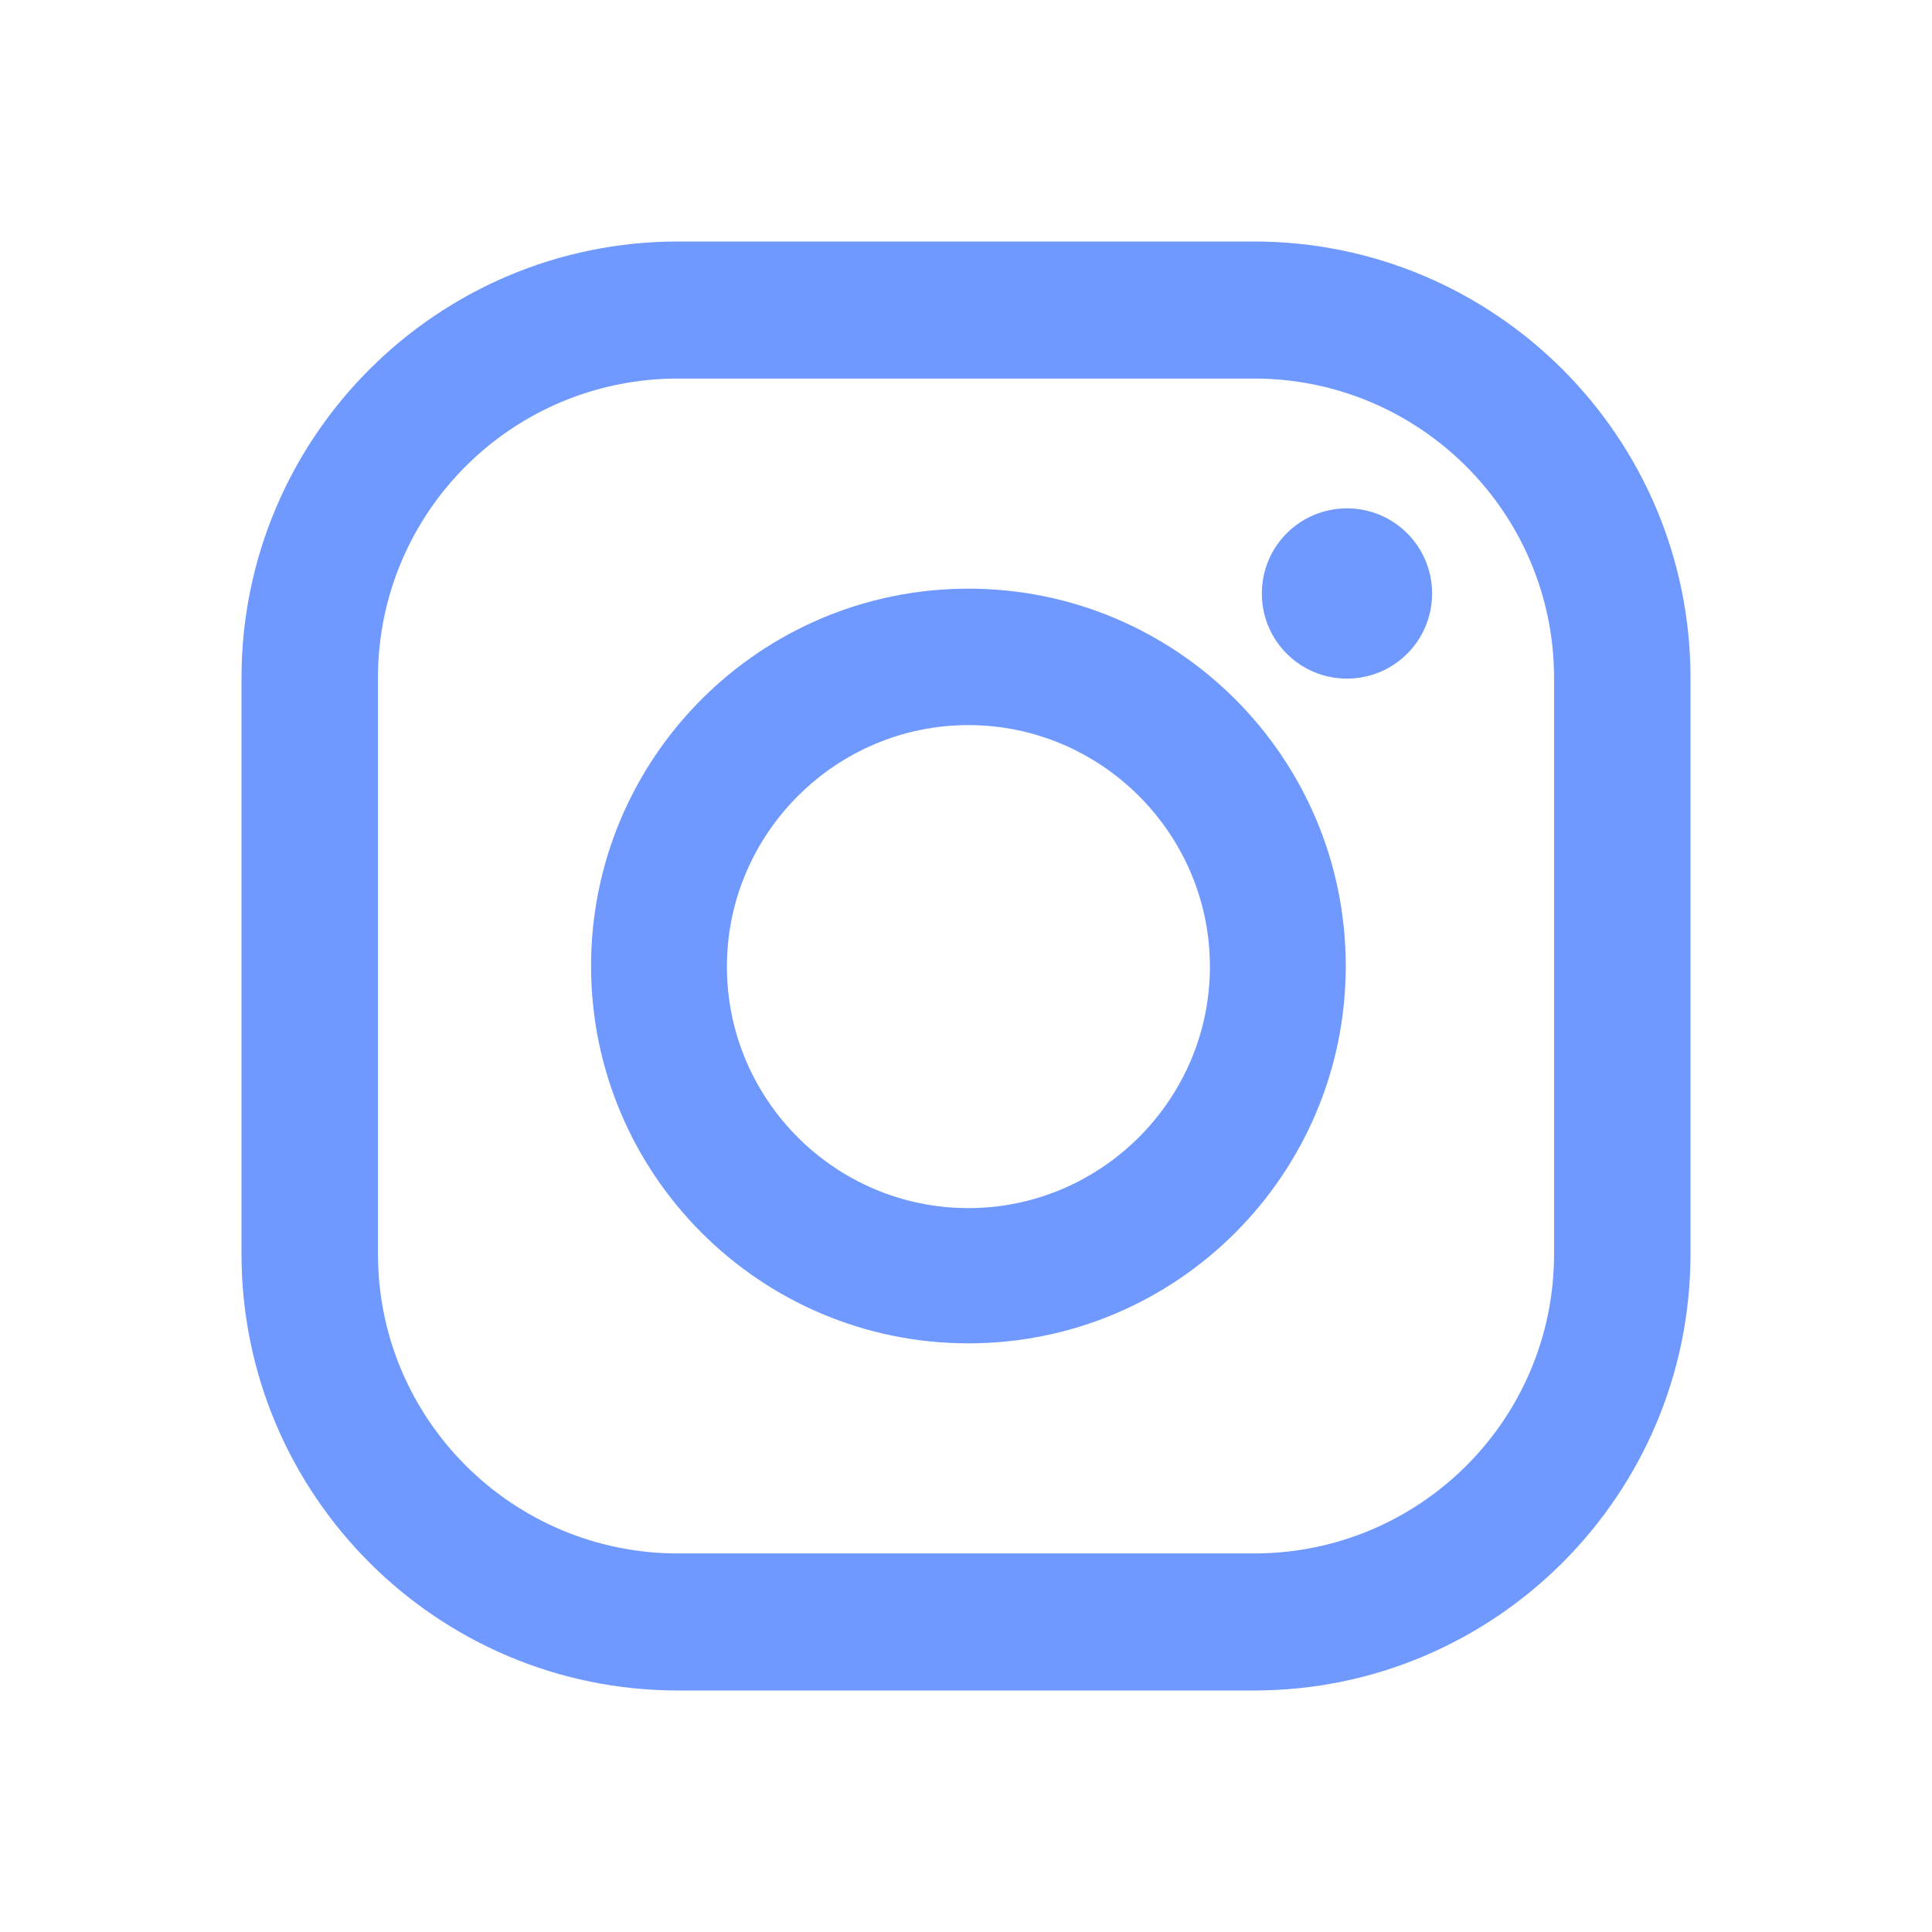
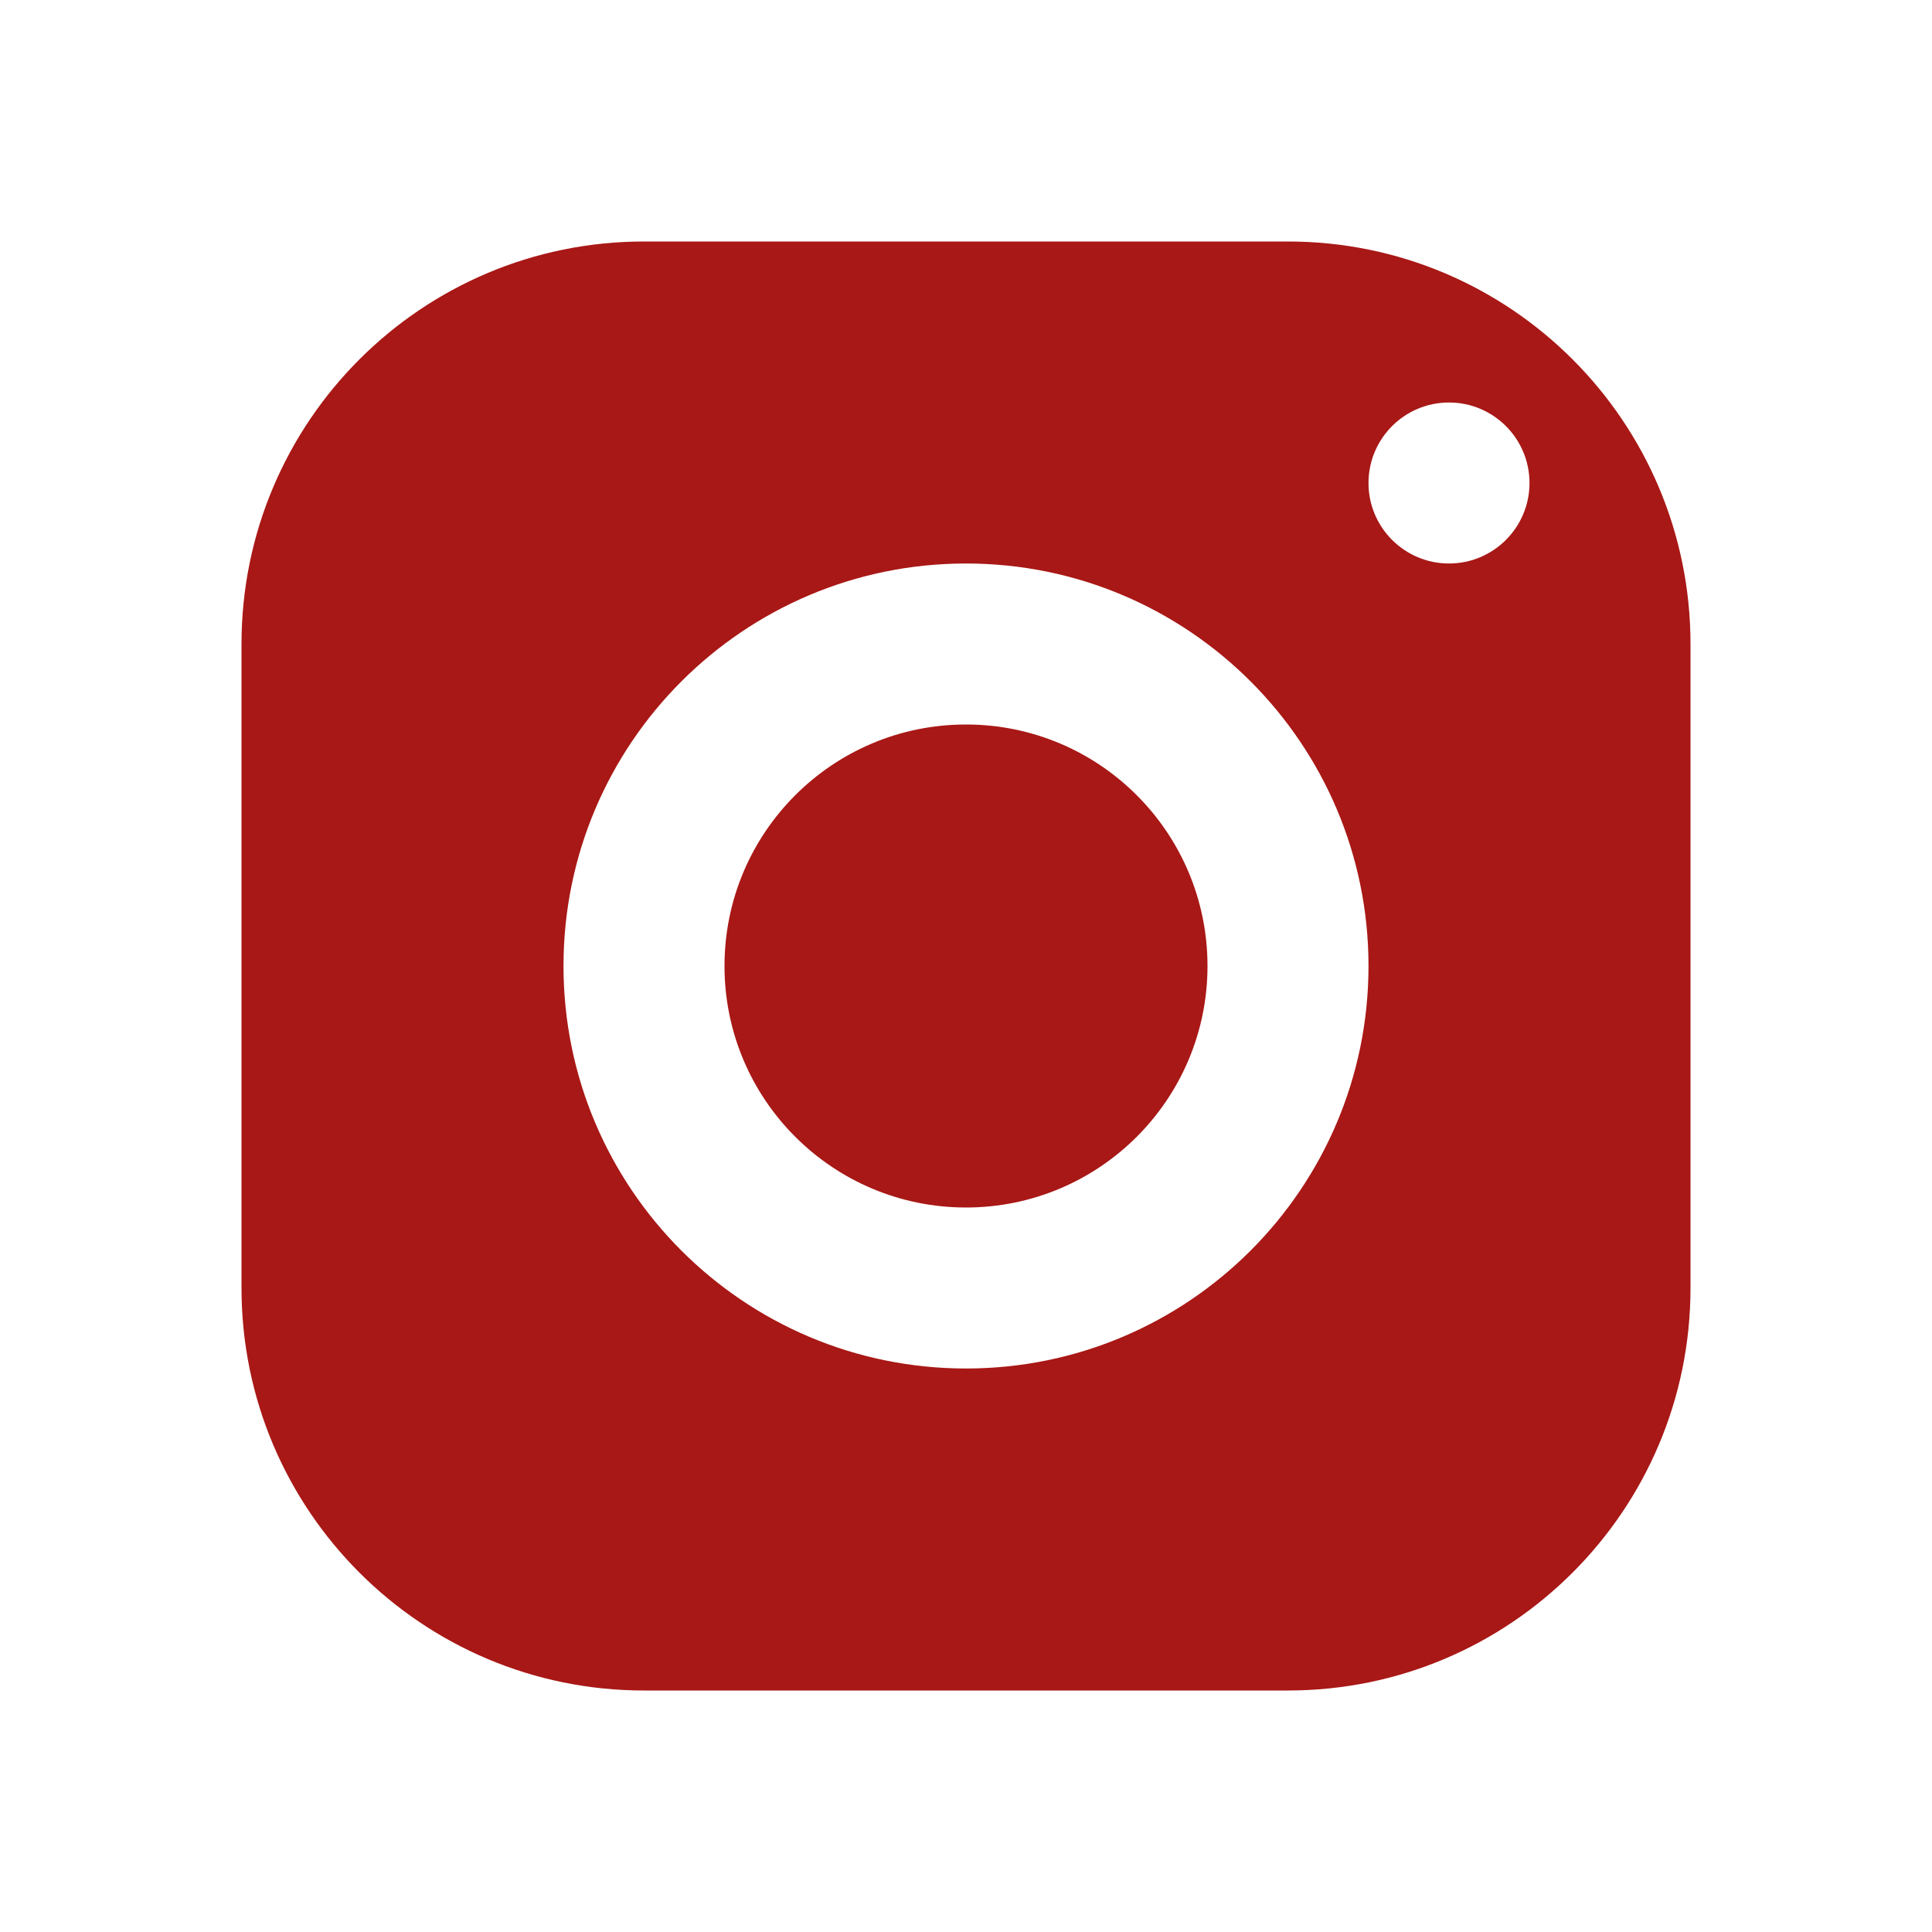
- <svg xmlns="http://www.w3.org/2000/svg" width="32" height="32" viewBox="0 0 32 32" fill="none">
-   <path d="M22.31 8.42C21.53 8.42 20.9 9.05 20.9 9.83C20.9 10.61 21.53 11.24 22.31 11.24C23.09 11.24 23.72 10.61 23.72 9.83C23.72 9.05 23.09 8.42 22.31 8.42Z" fill="#6F99FF" />
-   <path d="M16.04 9.75C12.59 9.75 9.79 12.55 9.79 16C9.79 19.45 12.59 22.25 16.04 22.25C19.49 22.25 22.29 19.45 22.29 16C22.29 12.55 19.49 9.75 16.04 9.75ZM16.04 20.01C13.83 20.01 12.04 18.21 12.04 16.01C12.04 13.81 13.84 12.01 16.04 12.01C18.24 12.01 20.04 13.81 20.04 16.01C20.04 18.21 18.24 20.01 16.04 20.01Z" fill="#6F99FF" />
-   <path d="M20.77 4H11.23C7.24 4 4 7.24 4 11.23V20.77C4 24.76 7.24 28 11.23 28H20.77C24.76 28 28 24.76 28 20.77V11.23C28 7.24 24.76 4 20.77 4ZM25.74 20.77C25.74 23.51 23.52 25.73 20.77 25.73H11.23C8.49 25.73 6.26 23.51 6.26 20.77V11.23C6.26 8.49 8.48 6.27 11.23 6.27H20.77C23.51 6.27 25.74 8.49 25.74 11.23V20.77Z" fill="#6F99FF" />
+ <svg xmlns="http://www.w3.org/2000/svg" viewBox="0,0,256,256" width="24px" height="24px" fill-rule="nonzero">
+   <g fill="#a81816" fill-rule="nonzero" stroke="none" stroke-width="1" stroke-linecap="butt" stroke-linejoin="miter" stroke-miterlimit="10" stroke-dasharray="" stroke-dashoffset="0" font-family="none" font-weight="none" font-size="none" text-anchor="none" style="mix-blend-mode: normal">
+     <g transform="scale(10.66667,10.66667)">
+       <path d="M8,3c-2.761,0 -5,2.239 -5,5v8c0,2.761 2.239,5 5,5h8c2.761,0 5,-2.239 5,-5v-8c0,-2.761 -2.239,-5 -5,-5zM18,5c0.552,0 1,0.448 1,1c0,0.552 -0.448,1 -1,1c-0.552,0 -1,-0.448 -1,-1c0,-0.552 0.448,-1 1,-1zM12,7c2.761,0 5,2.239 5,5c0,2.761 -2.239,5 -5,5c-2.761,0 -5,-2.239 -5,-5c0,-2.761 2.239,-5 5,-5zM12,9c-1.657,0 -3,1.343 -3,3c0,1.657 1.343,3 3,3c1.657,0 3,-1.343 3,-3c0,-1.657 -1.343,-3 -3,-3z" />
+     </g>
+   </g>
</svg>
